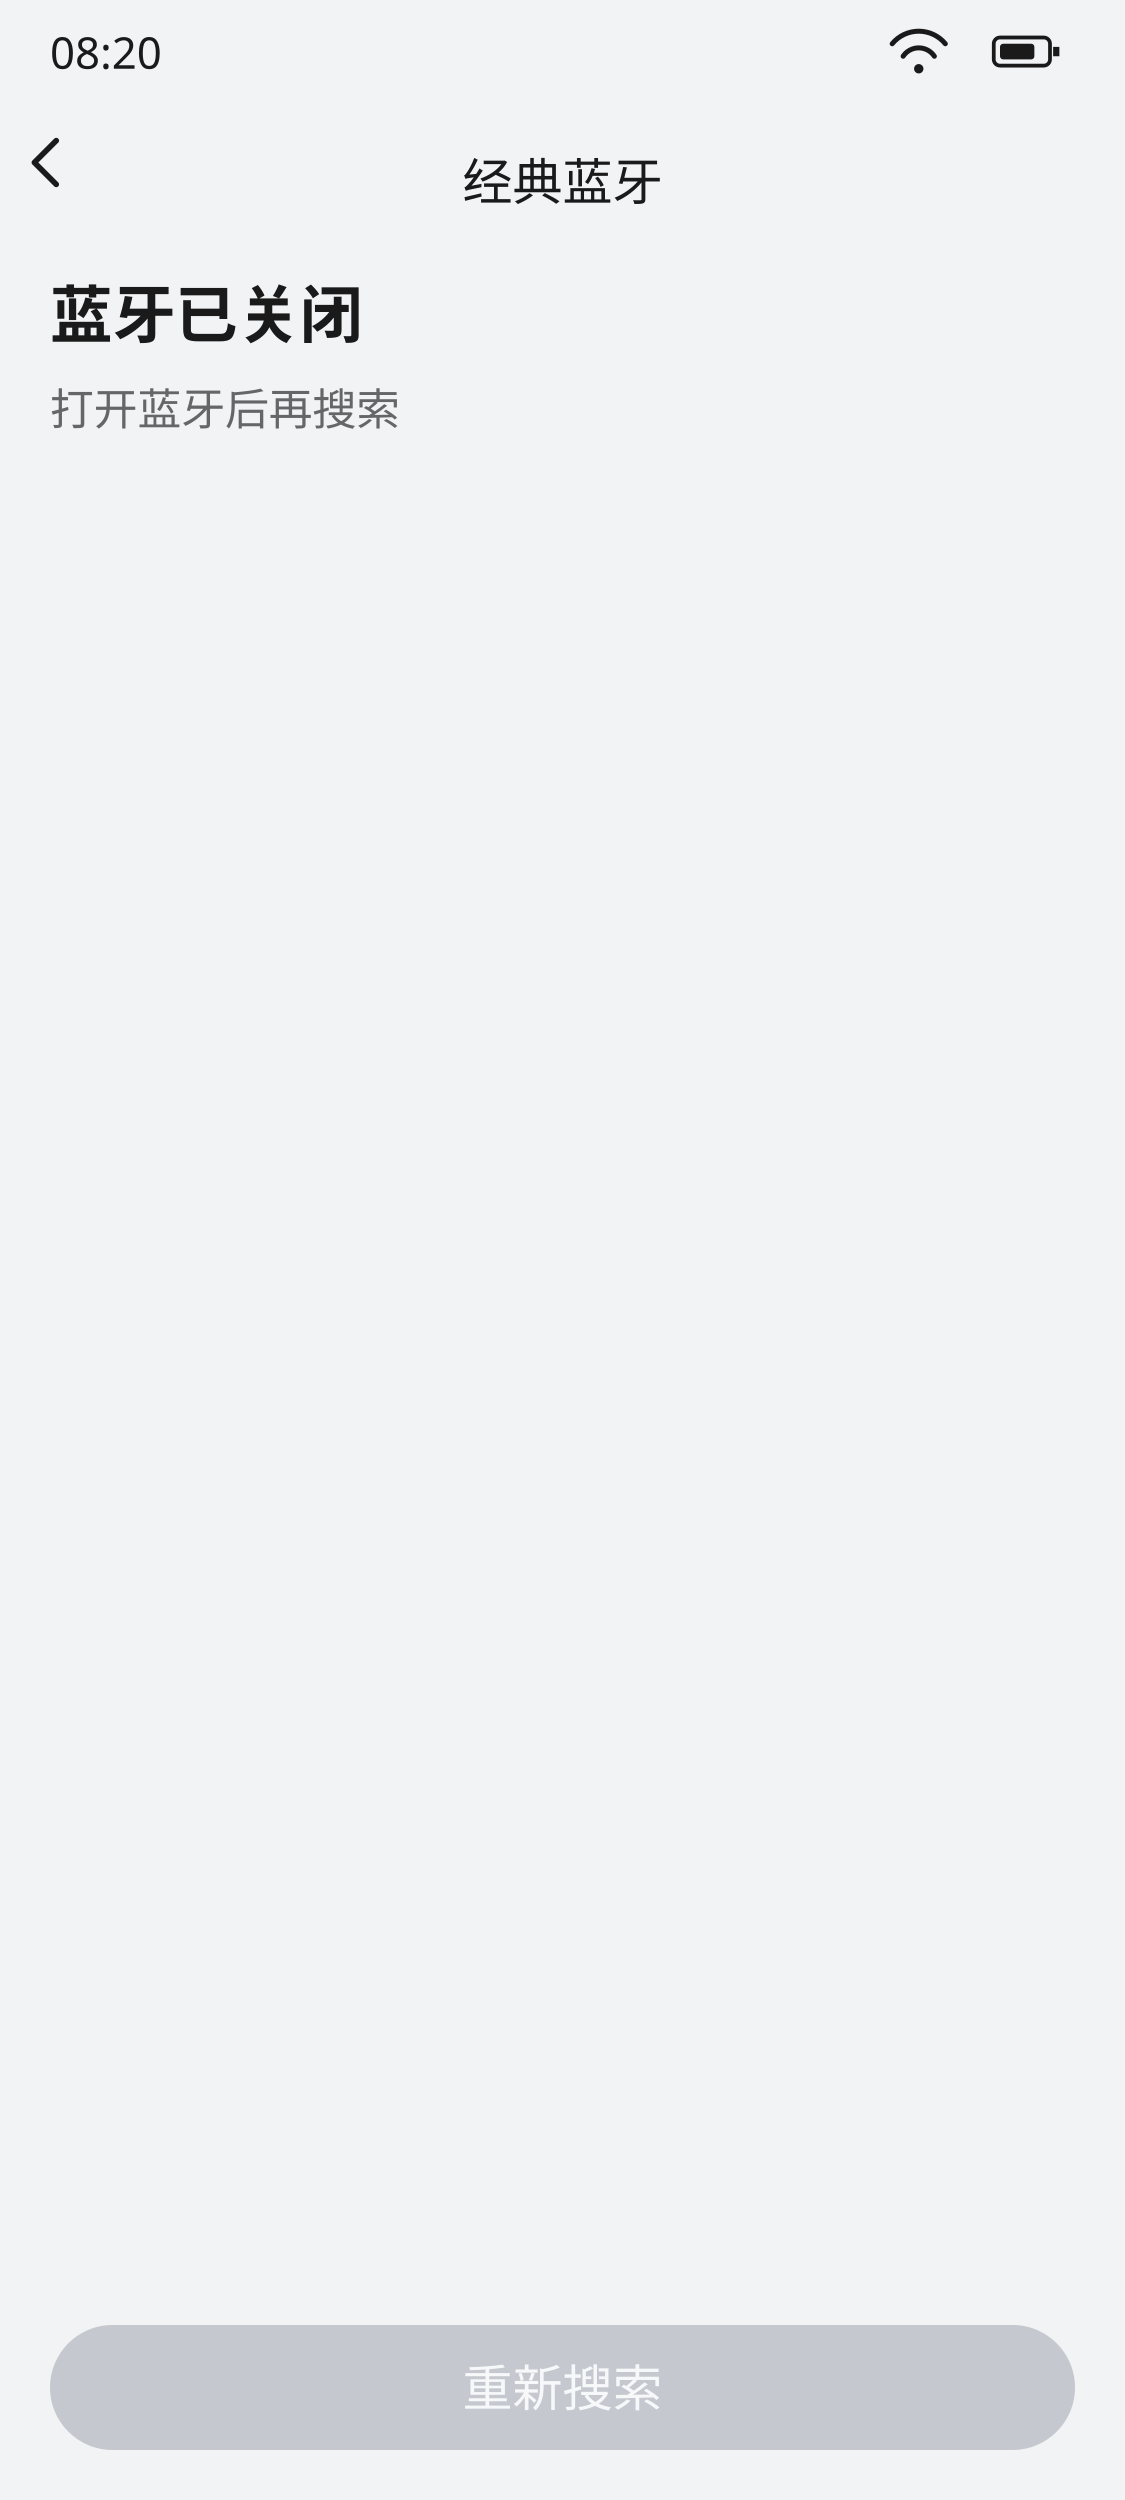
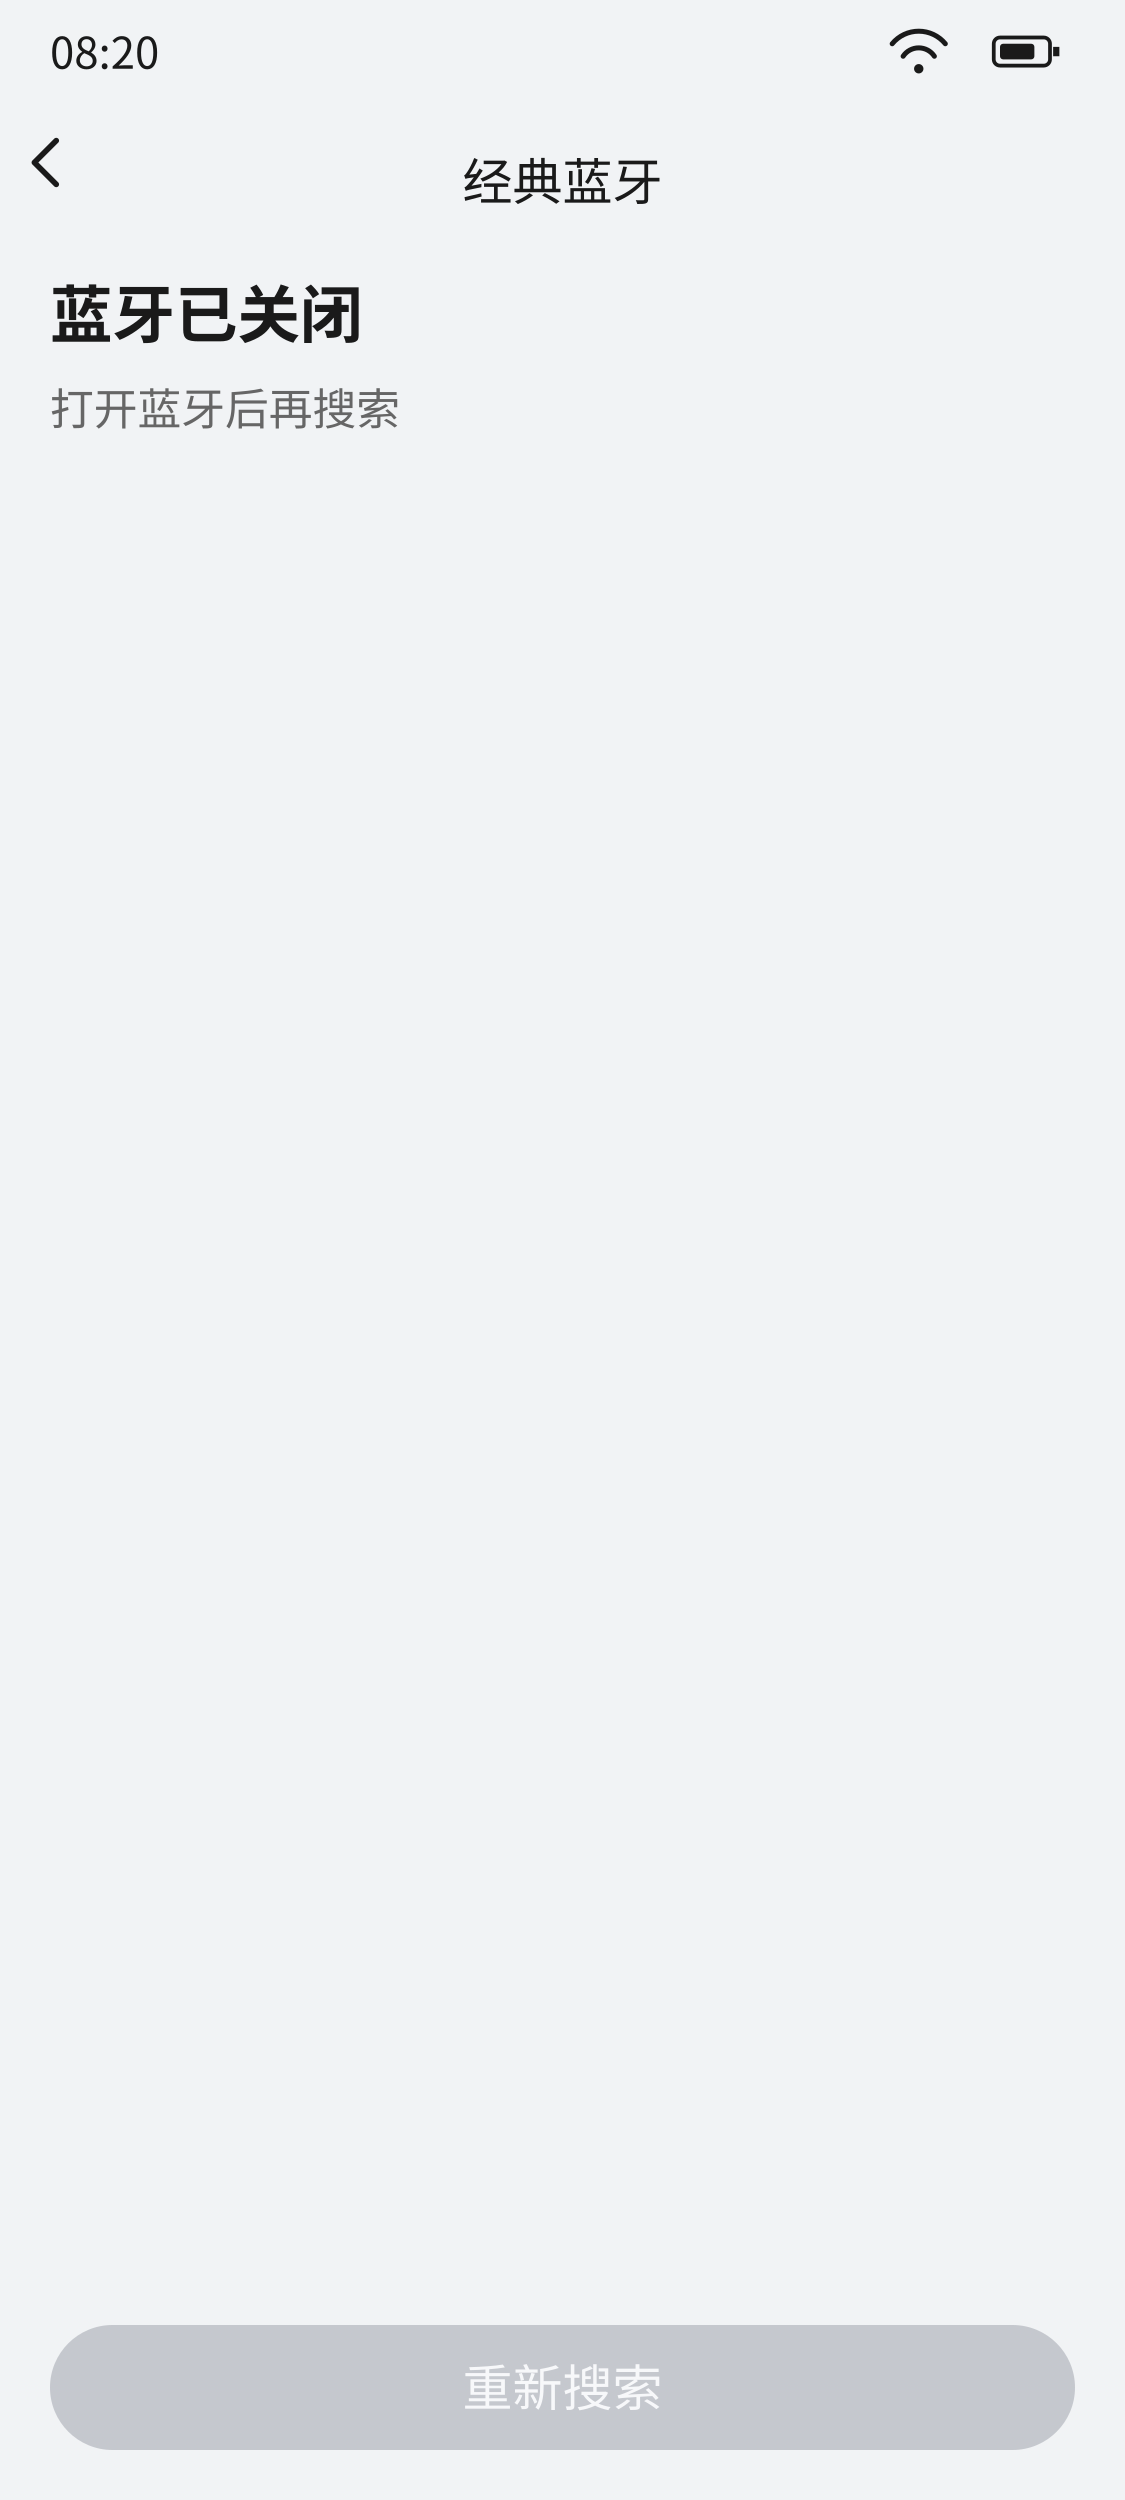
<svg xmlns="http://www.w3.org/2000/svg" width="360" height="800" viewBox="0 0 360 800">
  <rect width="360" height="800" fill="#F1F3F5" />
-   <text x="16" y="22" fill="#1A1A1A" font-size="14" font-weight="500" font-family="'WenQuanYi Micro Hei', sans-serif" text-anchor="start">08:20</text>
+   <text x="16" y="22" fill="#1A1A1A" font-size="14" font-weight="500" font-family="'WenQuanYi Micro Hei', 'Noto Sans CJK SC', 'HarmonyOS Sans SC', sans-serif" text-anchor="start">08:20</text>
  <circle cx="294" cy="22" r="1.5" fill="#1A1A1A" />
  <path d="M289 18 A6 6 0 0 1 299 18" fill="none" stroke="#1A1A1A" stroke-width="1.6" stroke-linecap="round" stroke-linejoin="round" />
  <path d="M285.5 14 A11 11 0 0 1 302.5 14" fill="none" stroke="#1A1A1A" stroke-width="1.6" stroke-linecap="round" stroke-linejoin="round" />
  <rect x="318" y="12" width="18" height="9" rx="2" fill="none" stroke="#1A1A1A" stroke-width="1.2" />
  <rect x="337" y="15" width="2" height="3" rx="0" fill="#1A1A1A" />
  <rect x="320" y="14" width="11" height="5" rx="1" fill="#1A1A1A" />
  <path d="M18 45 L11 52 L18 59" fill="none" stroke="#1A1A1A" stroke-width="1.8" stroke-linecap="round" stroke-linejoin="round" />
-   <text x="180.0" y="64" fill="#1A1A1A" font-size="16" font-weight="500" font-family="'WenQuanYi Micro Hei', sans-serif" text-anchor="middle">经典蓝牙</text>
-   <text x="16" y="108" fill="#1A1A1A" font-size="20" font-weight="700" font-family="'WenQuanYi Micro Hei', sans-serif" text-anchor="start">蓝牙已关闭</text>
-   <text x="16" y="136" fill="#666666" font-size="14" font-weight="400" font-family="'WenQuanYi Micro Hei', sans-serif" text-anchor="start">打开蓝牙后再搜索</text>
+   <text x="180.0" y="64" fill="#1A1A1A" font-size="16" font-weight="500" font-family="'WenQuanYi Micro Hei', 'Noto Sans CJK SC', 'HarmonyOS Sans SC', sans-serif" text-anchor="middle">经典蓝牙</text>
+   <text x="16" y="108" fill="#1A1A1A" font-size="20" font-weight="700" font-family="'WenQuanYi Micro Hei', 'Noto Sans CJK SC', 'HarmonyOS Sans SC', sans-serif" text-anchor="start">蓝牙已关闭</text>
+   <text x="16" y="136" fill="#666666" font-size="14" font-weight="400" font-family="'WenQuanYi Micro Hei', 'Noto Sans CJK SC', 'HarmonyOS Sans SC', sans-serif" text-anchor="start">打开蓝牙后再搜索</text>
  <rect x="16" y="744" width="328" height="40" rx="20" fill="#C5C8CE" />
-   <text x="180.0" y="770" fill="#F7F8FA" font-size="16" font-weight="500" font-family="'WenQuanYi Micro Hei', sans-serif" text-anchor="middle">重新搜索</text>
+   <text x="180.0" y="770" fill="#F7F8FA" font-size="16" font-weight="500" font-family="'WenQuanYi Micro Hei', 'Noto Sans CJK SC', 'HarmonyOS Sans SC', sans-serif" text-anchor="middle">重新搜索</text>
</svg>
